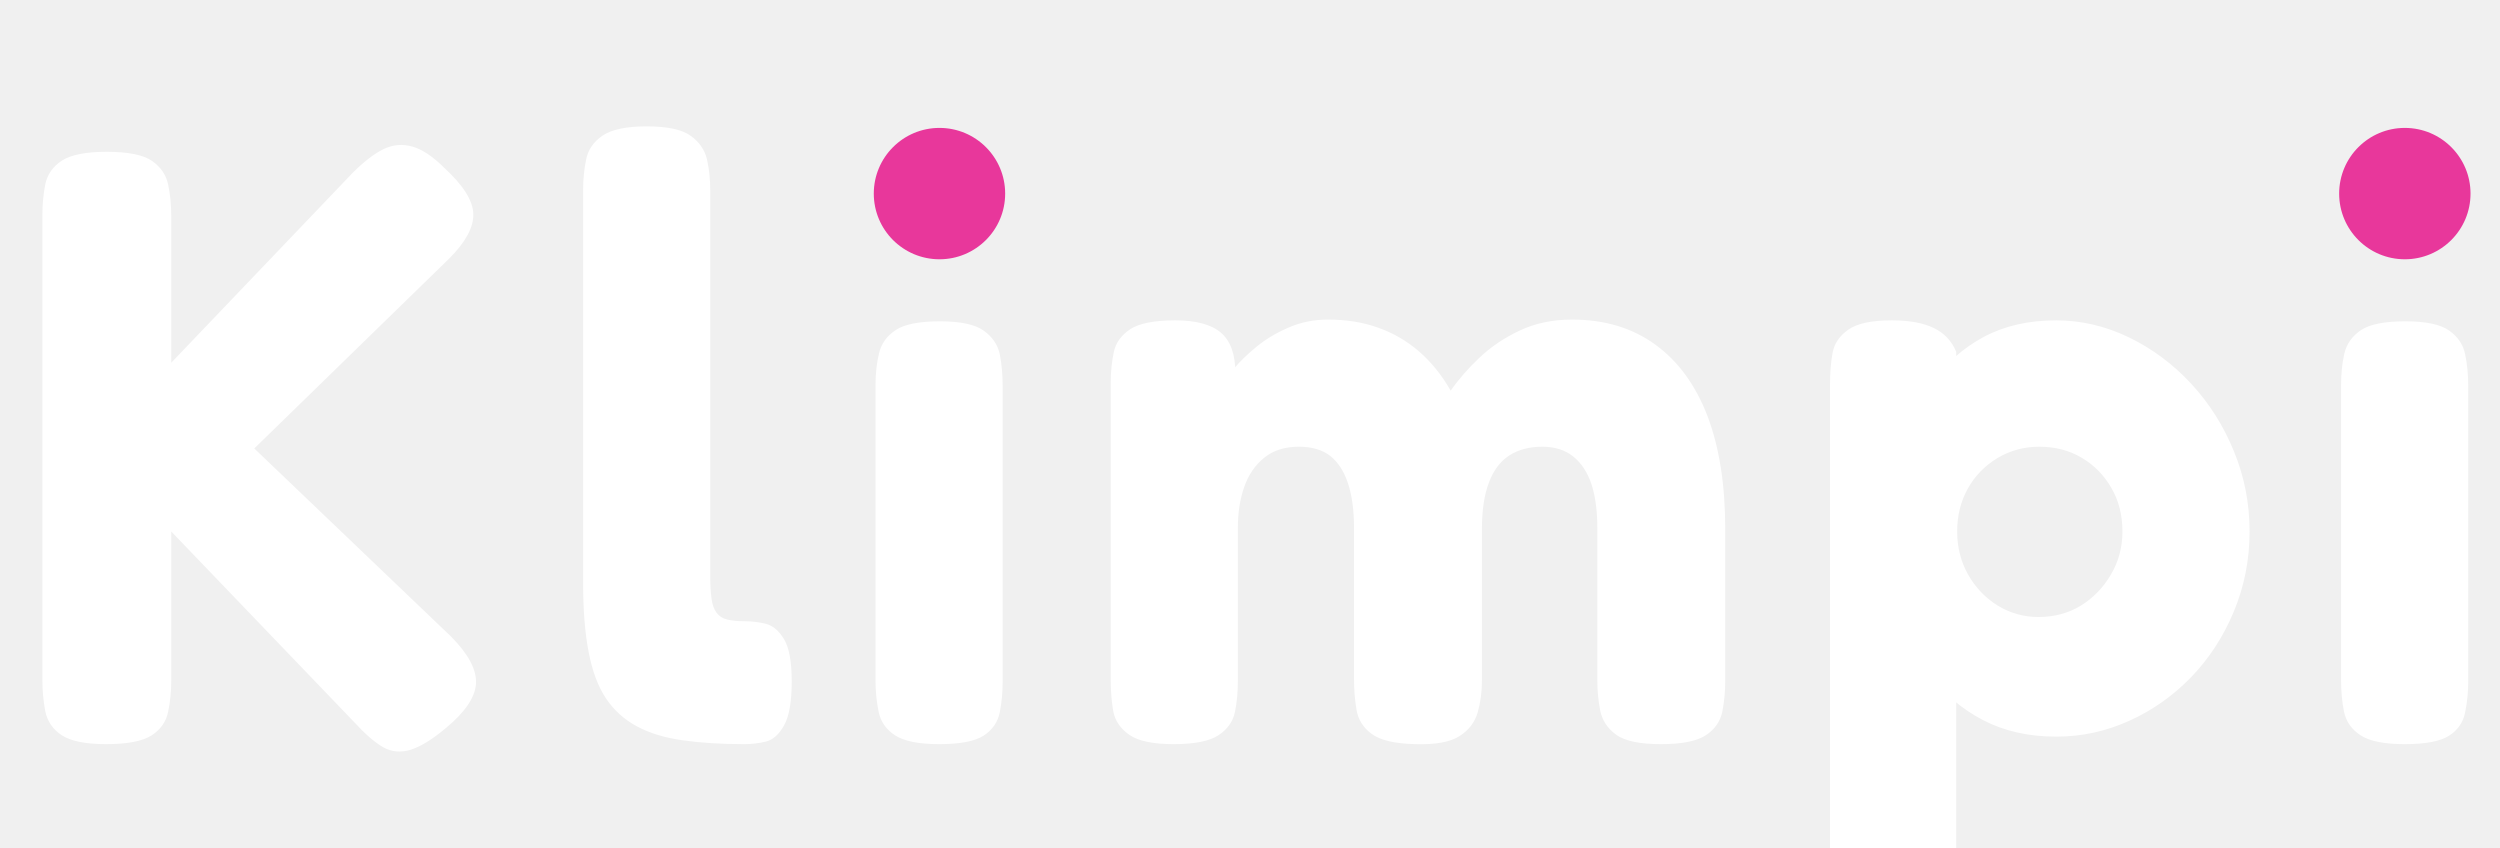
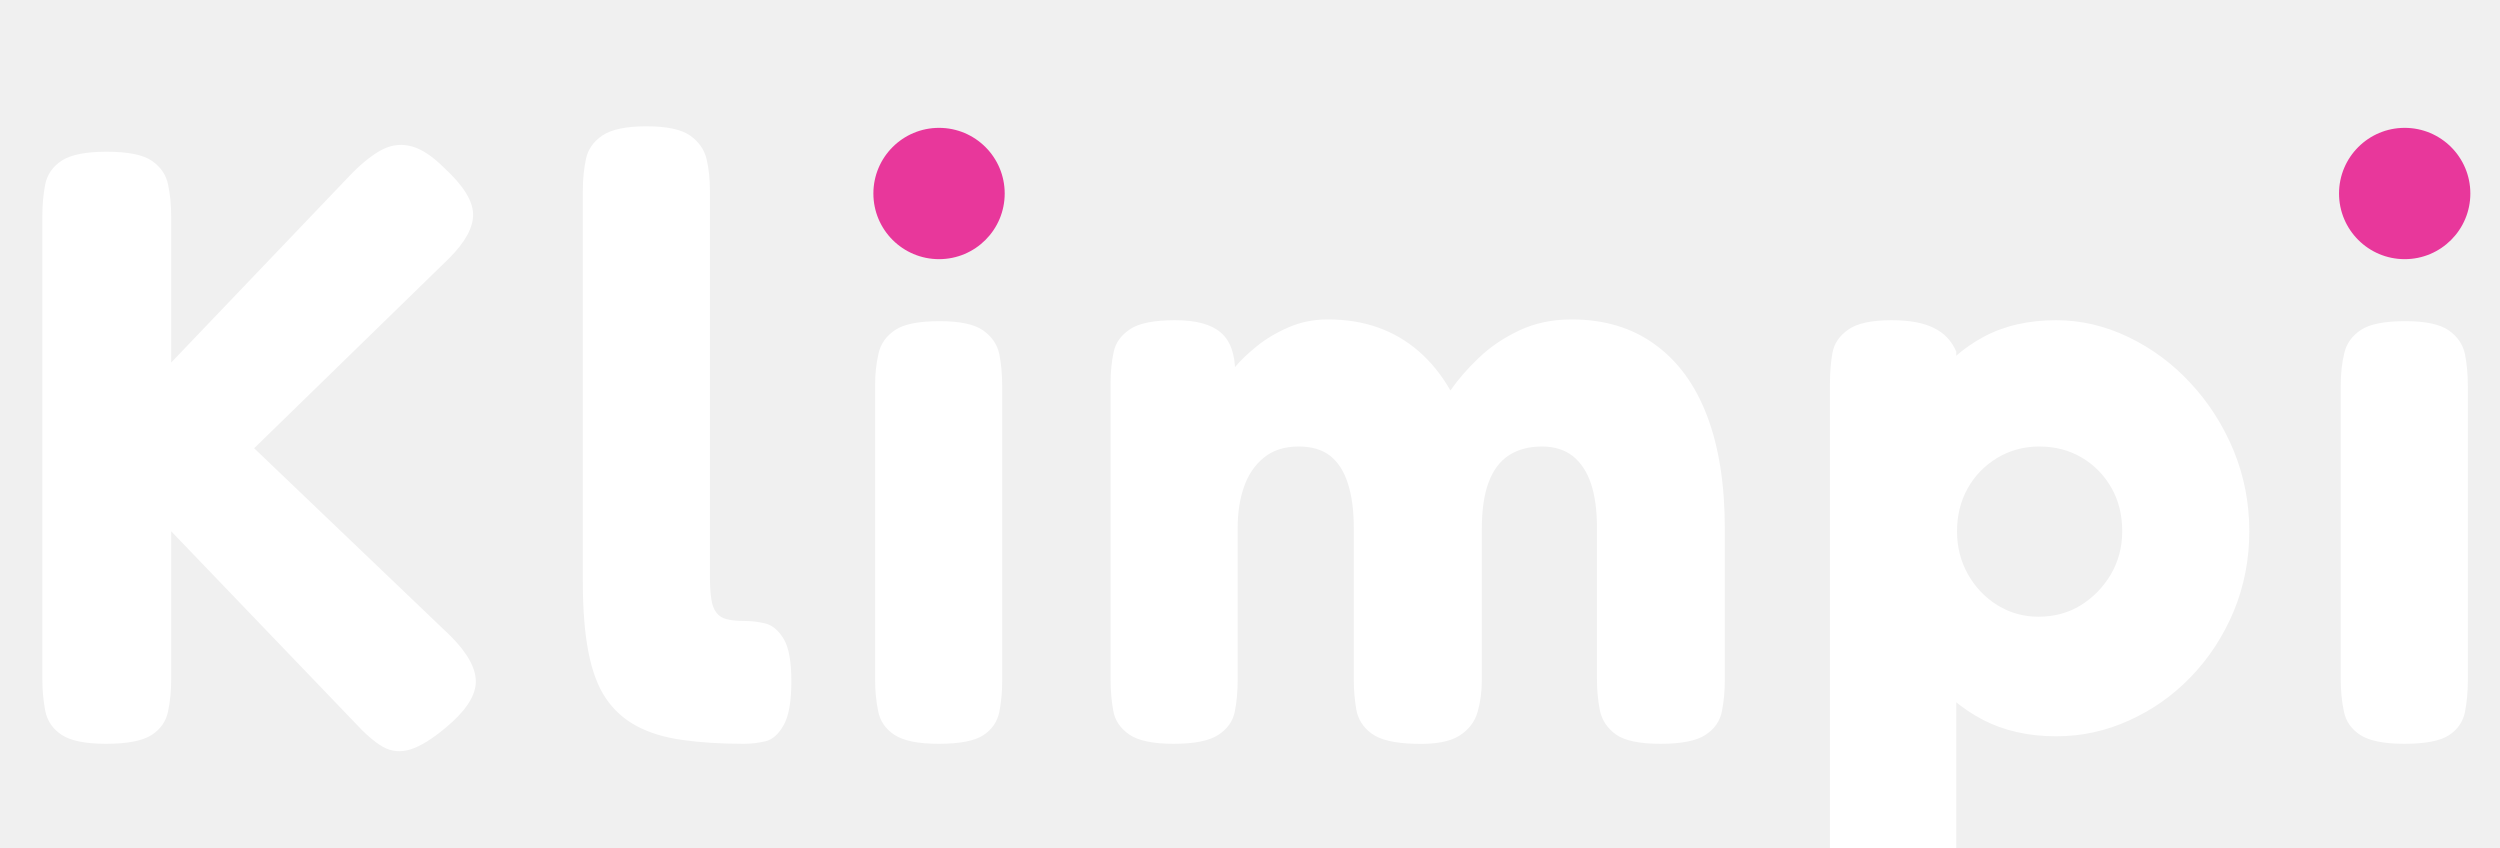
- <svg xmlns="http://www.w3.org/2000/svg" width="129.78" height="44" viewBox="0 0 129.78 44" role="img" aria-label="Klimpi">
-   <path fill="#fff" d="M5.5 38.63Q3.92 38.63 3.21 38.17Q2.51 37.71 2.35 36.92Q2.2 36.12 2.2 35.29L2.2 11.18Q2.2 10.34 2.35 9.57Q2.51 8.8 3.21 8.34Q3.92 7.88 5.54 7.88Q7.22 7.88 7.9 8.36Q8.58 8.84 8.73 9.59Q8.89 10.34 8.89 11.22L8.89 18.83L18.3 8.98Q19.18 8.1 19.91 7.74Q20.64 7.39 21.41 7.61Q22.18 7.83 23.06 8.71Q24.55 10.08 24.57 11.11Q24.6 12.14 23.32 13.42L13.2 23.28L23.41 33.04Q24.77 34.41 24.71 35.49Q24.64 36.56 23.14 37.8Q22.09 38.68 21.32 38.92Q20.55 39.16 19.89 38.79Q19.23 38.41 18.39 37.49L8.89 27.59L8.89 35.33Q8.89 36.17 8.73 36.94Q8.58 37.71 7.88 38.17Q7.17 38.63 5.5 38.63ZM38.63 38.63Q36.83 38.63 35.44 38.43Q34.06 38.24 33.07 37.71Q32.08 37.18 31.46 36.26Q30.84 35.33 30.56 33.86Q30.27 32.38 30.27 30.23L30.27 9.9Q30.27 9.02 30.43 8.27Q30.58 7.52 31.28 7.04Q31.99 6.56 33.57 6.56Q35.16 6.56 35.84 7.04Q36.52 7.52 36.7 8.27Q36.87 9.02 36.87 9.9L36.87 29.92Q36.87 30.62 36.94 31.09Q37 31.55 37.2 31.81Q37.4 32.08 37.75 32.16Q38.1 32.25 38.68 32.25Q39.2 32.25 39.75 32.38Q40.3 32.52 40.7 33.18Q41.1 33.84 41.1 35.38Q41.1 36.96 40.7 37.66Q40.3 38.37 39.75 38.5Q39.2 38.63 38.63 38.63ZM48.75 38.63Q47.17 38.63 46.46 38.17Q45.76 37.71 45.61 36.94Q45.45 36.17 45.45 35.33L45.45 19.98Q45.45 19.1 45.63 18.35Q45.8 17.6 46.49 17.14Q47.17 16.68 48.8 16.68Q50.38 16.68 51.06 17.16Q51.74 17.64 51.9 18.39Q52.05 19.14 52.05 20.06L52.05 35.38Q52.05 36.21 51.9 36.98Q51.74 37.75 51.06 38.19Q50.38 38.63 48.75 38.63ZM60.92 38.63Q59.33 38.63 58.63 38.15Q57.93 37.66 57.79 36.92Q57.66 36.17 57.66 35.29L57.66 19.89Q57.66 19.01 57.82 18.28Q57.97 17.56 58.67 17.09Q59.38 16.63 61.01 16.63Q62.63 16.63 63.38 17.27Q64.13 17.91 64.13 19.36L63.56 19.84Q63.65 19.62 64.09 19.1Q64.53 18.57 65.23 18Q65.93 17.42 66.88 17.01Q67.83 16.59 68.93 16.59Q70.38 16.59 71.54 17.01Q72.71 17.42 73.66 18.24Q74.6 19.05 75.31 20.28Q75.92 19.4 76.8 18.57Q77.68 17.73 78.89 17.16Q80.1 16.59 81.6 16.59Q84.15 16.59 85.93 17.89Q87.71 19.18 88.64 21.6Q89.56 24.02 89.56 27.46L89.56 35.33Q89.56 36.17 89.41 36.94Q89.25 37.71 88.55 38.17Q87.85 38.63 86.22 38.63Q84.59 38.63 83.91 38.15Q83.23 37.66 83.07 36.89Q82.92 36.12 82.92 35.29L82.92 27.41Q82.92 26.05 82.61 25.12Q82.3 24.2 81.66 23.69Q81.03 23.19 80.06 23.19Q79.05 23.19 78.34 23.65Q77.64 24.11 77.29 25.06Q76.93 26 76.93 27.46L76.93 35.33Q76.93 36.21 76.71 36.98Q76.49 37.75 75.77 38.21Q75.04 38.68 73.46 38.63Q71.87 38.59 71.21 38.1Q70.55 37.62 70.42 36.85Q70.29 36.08 70.29 35.29L70.29 27.41Q70.29 26.05 69.98 25.1Q69.67 24.16 69.06 23.67Q68.44 23.19 67.43 23.19Q66.33 23.19 65.63 23.76Q64.92 24.33 64.59 25.28Q64.26 26.22 64.26 27.41L64.26 35.33Q64.26 36.21 64.11 36.96Q63.95 37.71 63.25 38.17Q62.55 38.63 60.92 38.63ZM106.74 38.24Q104.59 38.24 102.94 37.38Q101.29 36.52 100.21 35.05Q99.13 33.57 98.58 31.64Q98.03 29.7 98.08 27.46Q98.08 25.3 98.65 23.34Q99.22 21.38 100.3 19.87Q101.38 18.35 102.98 17.49Q104.59 16.63 106.74 16.63Q108.68 16.63 110.51 17.51Q112.33 18.39 113.74 19.91Q115.15 21.43 115.96 23.41Q116.78 25.39 116.78 27.59Q116.78 29.79 115.96 31.75Q115.15 33.7 113.74 35.16Q112.33 36.61 110.53 37.42Q108.72 38.24 106.74 38.24ZM98.25 47.74Q96.67 47.74 95.99 47.28Q95.3 46.82 95.15 46.09Q95 45.36 95 44.53L95 19.93Q95 19.05 95.13 18.33Q95.26 17.6 95.94 17.12Q96.62 16.63 98.21 16.63Q99.57 16.63 100.39 17.03Q101.2 17.42 101.55 18.26L101.55 44.48Q101.6 45.32 101.42 46.07Q101.24 46.82 100.56 47.28Q99.88 47.74 98.25 47.74ZM105.82 32.03Q107.05 32.03 108.02 31.44Q108.99 30.84 109.58 29.83Q110.18 28.82 110.18 27.59Q110.18 26.31 109.6 25.32Q109.03 24.33 108.06 23.76Q107.1 23.19 105.86 23.19Q104.68 23.19 103.69 23.78Q102.7 24.38 102.15 25.37Q101.6 26.36 101.6 27.59Q101.6 28.82 102.17 29.83Q102.74 30.84 103.71 31.44Q104.68 32.03 105.82 32.03ZM124.83 38.63Q123.24 38.63 122.54 38.17Q121.84 37.71 121.68 36.94Q121.53 36.17 121.53 35.33L121.53 19.98Q121.53 19.1 121.7 18.35Q121.88 17.6 122.56 17.14Q123.24 16.68 124.87 16.68Q126.46 16.68 127.14 17.16Q127.82 17.64 127.97 18.39Q128.13 19.14 128.13 20.06L128.13 35.38Q128.13 36.21 127.97 36.98Q127.82 37.75 127.14 38.19Q126.46 38.63 124.83 38.63Z" />
+ <svg xmlns="http://www.w3.org/2000/svg" width="129.84" height="44" viewBox="0 0 129.84 44" role="img" aria-label="Klimpi">
+   <path fill="#fff" d="M5.5 38.63Q3.92 38.63 3.21 38.17Q2.51 37.71 2.35 36.92Q2.2 36.12 2.2 35.29L2.2 11.18Q2.2 10.34 2.35 9.57Q2.51 8.8 3.21 8.34Q3.92 7.88 5.54 7.88Q7.22 7.88 7.9 8.36Q8.58 8.84 8.73 9.59Q8.89 10.34 8.89 11.22L8.89 18.83L18.3 8.98Q19.18 8.1 19.91 7.74Q20.64 7.39 21.41 7.61Q22.18 7.83 23.06 8.71Q24.55 10.08 24.57 11.11Q24.6 12.14 23.32 13.42L13.2 23.28L23.41 33.04Q24.77 34.41 24.71 35.49Q24.64 36.56 23.14 37.8Q22.09 38.68 21.32 38.92Q20.55 39.16 19.89 38.79Q19.23 38.41 18.39 37.49L8.89 27.59L8.89 35.33Q8.89 36.17 8.73 36.94Q8.58 37.71 7.88 38.17Q7.17 38.63 5.5 38.63ZM38.63 38.63Q36.83 38.63 35.44 38.43Q34.06 38.24 33.07 37.71Q32.08 37.18 31.46 36.26Q30.84 35.33 30.56 33.86Q30.27 32.38 30.27 30.23L30.27 9.9Q30.27 9.02 30.43 8.27Q30.58 7.52 31.28 7.04Q31.99 6.56 33.57 6.56Q35.16 6.56 35.84 7.04Q36.52 7.52 36.7 8.27Q36.87 9.02 36.87 9.9L36.87 29.92Q36.87 30.62 36.94 31.09Q37 31.55 37.2 31.81Q37.4 32.08 37.75 32.16Q38.1 32.25 38.68 32.25Q39.2 32.25 39.75 32.38Q40.3 32.52 40.7 33.18Q41.1 33.84 41.1 35.38Q41.1 36.96 40.7 37.66Q40.3 38.37 39.75 38.5Q39.2 38.63 38.63 38.63ZM48.75 38.63Q47.17 38.63 46.46 38.17Q45.76 37.71 45.61 36.94Q45.45 36.17 45.45 35.33L45.45 19.98Q45.45 19.1 45.63 18.35Q45.8 17.6 46.49 17.14Q47.17 16.68 48.8 16.68Q50.38 16.68 51.06 17.16Q51.74 17.64 51.9 18.39Q52.05 19.14 52.05 20.06L52.05 35.38Q52.05 36.21 51.9 36.98Q51.74 37.75 51.06 38.19Q50.38 38.63 48.75 38.63ZM60.94 38.63Q59.36 38.63 58.65 38.15Q57.95 37.66 57.82 36.92Q57.68 36.17 57.68 35.29L57.68 19.89Q57.68 19.01 57.84 18.28Q57.99 17.56 58.7 17.09Q59.4 16.63 61.03 16.63Q62.66 16.63 63.4 17.27Q64.15 17.91 64.15 19.36L63.58 19.84Q63.67 19.62 64.11 19.1Q64.55 18.57 65.25 18Q65.96 17.42 66.9 17.01Q67.85 16.59 68.95 16.59Q70.4 16.59 71.57 17.01Q72.73 17.42 73.68 18.24Q74.62 19.05 75.33 20.28Q75.94 19.4 76.82 18.57Q77.7 17.73 78.91 17.16Q80.12 16.59 81.62 16.59Q84.17 16.59 85.95 17.89Q87.74 19.18 88.66 21.6Q89.58 24.02 89.58 27.46L89.58 35.33Q89.58 36.17 89.43 36.94Q89.28 37.71 88.57 38.17Q87.87 38.63 86.24 38.63Q84.61 38.63 83.93 38.15Q83.25 37.66 83.09 36.89Q82.94 36.12 82.94 35.29L82.94 27.41Q82.94 26.05 82.63 25.12Q82.32 24.2 81.69 23.69Q81.05 23.19 80.08 23.19Q79.07 23.19 78.36 23.65Q77.66 24.11 77.31 25.06Q76.96 26 76.96 27.46L76.96 35.33Q76.96 36.21 76.74 36.98Q76.52 37.75 75.79 38.21Q75.06 38.68 73.48 38.63Q71.9 38.59 71.24 38.1Q70.58 37.62 70.44 36.85Q70.31 36.08 70.31 35.29L70.31 27.41Q70.31 26.05 70 25.1Q69.7 24.16 69.08 23.67Q68.46 23.19 67.45 23.19Q66.35 23.19 65.65 23.76Q64.94 24.33 64.61 25.28Q64.28 26.22 64.28 27.41L64.28 35.33Q64.28 36.21 64.13 36.96Q63.98 37.71 63.27 38.17Q62.57 38.63 60.94 38.63ZM106.79 38.24Q104.63 38.24 102.98 37.38Q101.33 36.52 100.25 35.05Q99.18 33.57 98.63 31.64Q98.08 29.7 98.12 27.46Q98.12 25.3 98.69 23.34Q99.26 21.38 100.34 19.87Q101.42 18.35 103.03 17.49Q104.63 16.63 106.79 16.63Q108.72 16.63 110.55 17.51Q112.38 18.39 113.78 19.91Q115.19 21.43 116.01 23.41Q116.82 25.39 116.82 27.59Q116.82 29.79 116.01 31.75Q115.19 33.7 113.78 35.16Q112.38 36.61 110.57 37.42Q108.77 38.24 106.79 38.24ZM98.3 47.74Q96.71 47.74 96.03 47.28Q95.35 46.82 95.19 46.09Q95.04 45.36 95.04 44.53L95.04 19.93Q95.04 19.05 95.17 18.33Q95.3 17.6 95.99 17.12Q96.67 16.63 98.25 16.63Q99.62 16.63 100.43 17.03Q101.24 17.42 101.6 18.26L101.6 44.48Q101.64 45.32 101.46 46.07Q101.29 46.82 100.61 47.28Q99.92 47.74 98.3 47.74ZM105.86 32.03Q107.1 32.03 108.06 31.44Q109.03 30.84 109.63 29.83Q110.22 28.82 110.22 27.59Q110.22 26.31 109.65 25.32Q109.08 24.33 108.11 23.76Q107.14 23.19 105.91 23.19Q104.72 23.19 103.73 23.78Q102.74 24.38 102.19 25.37Q101.64 26.36 101.64 27.59Q101.64 28.82 102.21 29.83Q102.78 30.84 103.75 31.44Q104.72 32.03 105.86 32.03ZM124.87 38.63Q123.29 38.63 122.58 38.17Q121.88 37.71 121.73 36.94Q121.57 36.17 121.57 35.33L121.57 19.98Q121.57 19.1 121.75 18.35Q121.92 17.6 122.61 17.14Q123.29 16.68 124.92 16.68Q126.5 16.68 127.18 17.16Q127.86 17.64 128.02 18.39Q128.17 19.14 128.17 20.06L128.17 35.38Q128.17 36.21 128.02 36.98Q127.86 37.75 127.18 38.19Q126.5 38.63 124.87 38.63Z" />
  <circle fill="#e8379b" cx="48.77" cy="10.05" r="3.41" />
-   <circle fill="#e8379b" cx="124.84" cy="10.05" r="3.41" />
+   <circle fill="#e8379b" cx="124.89" cy="10.05" r="3.41" />
</svg>
